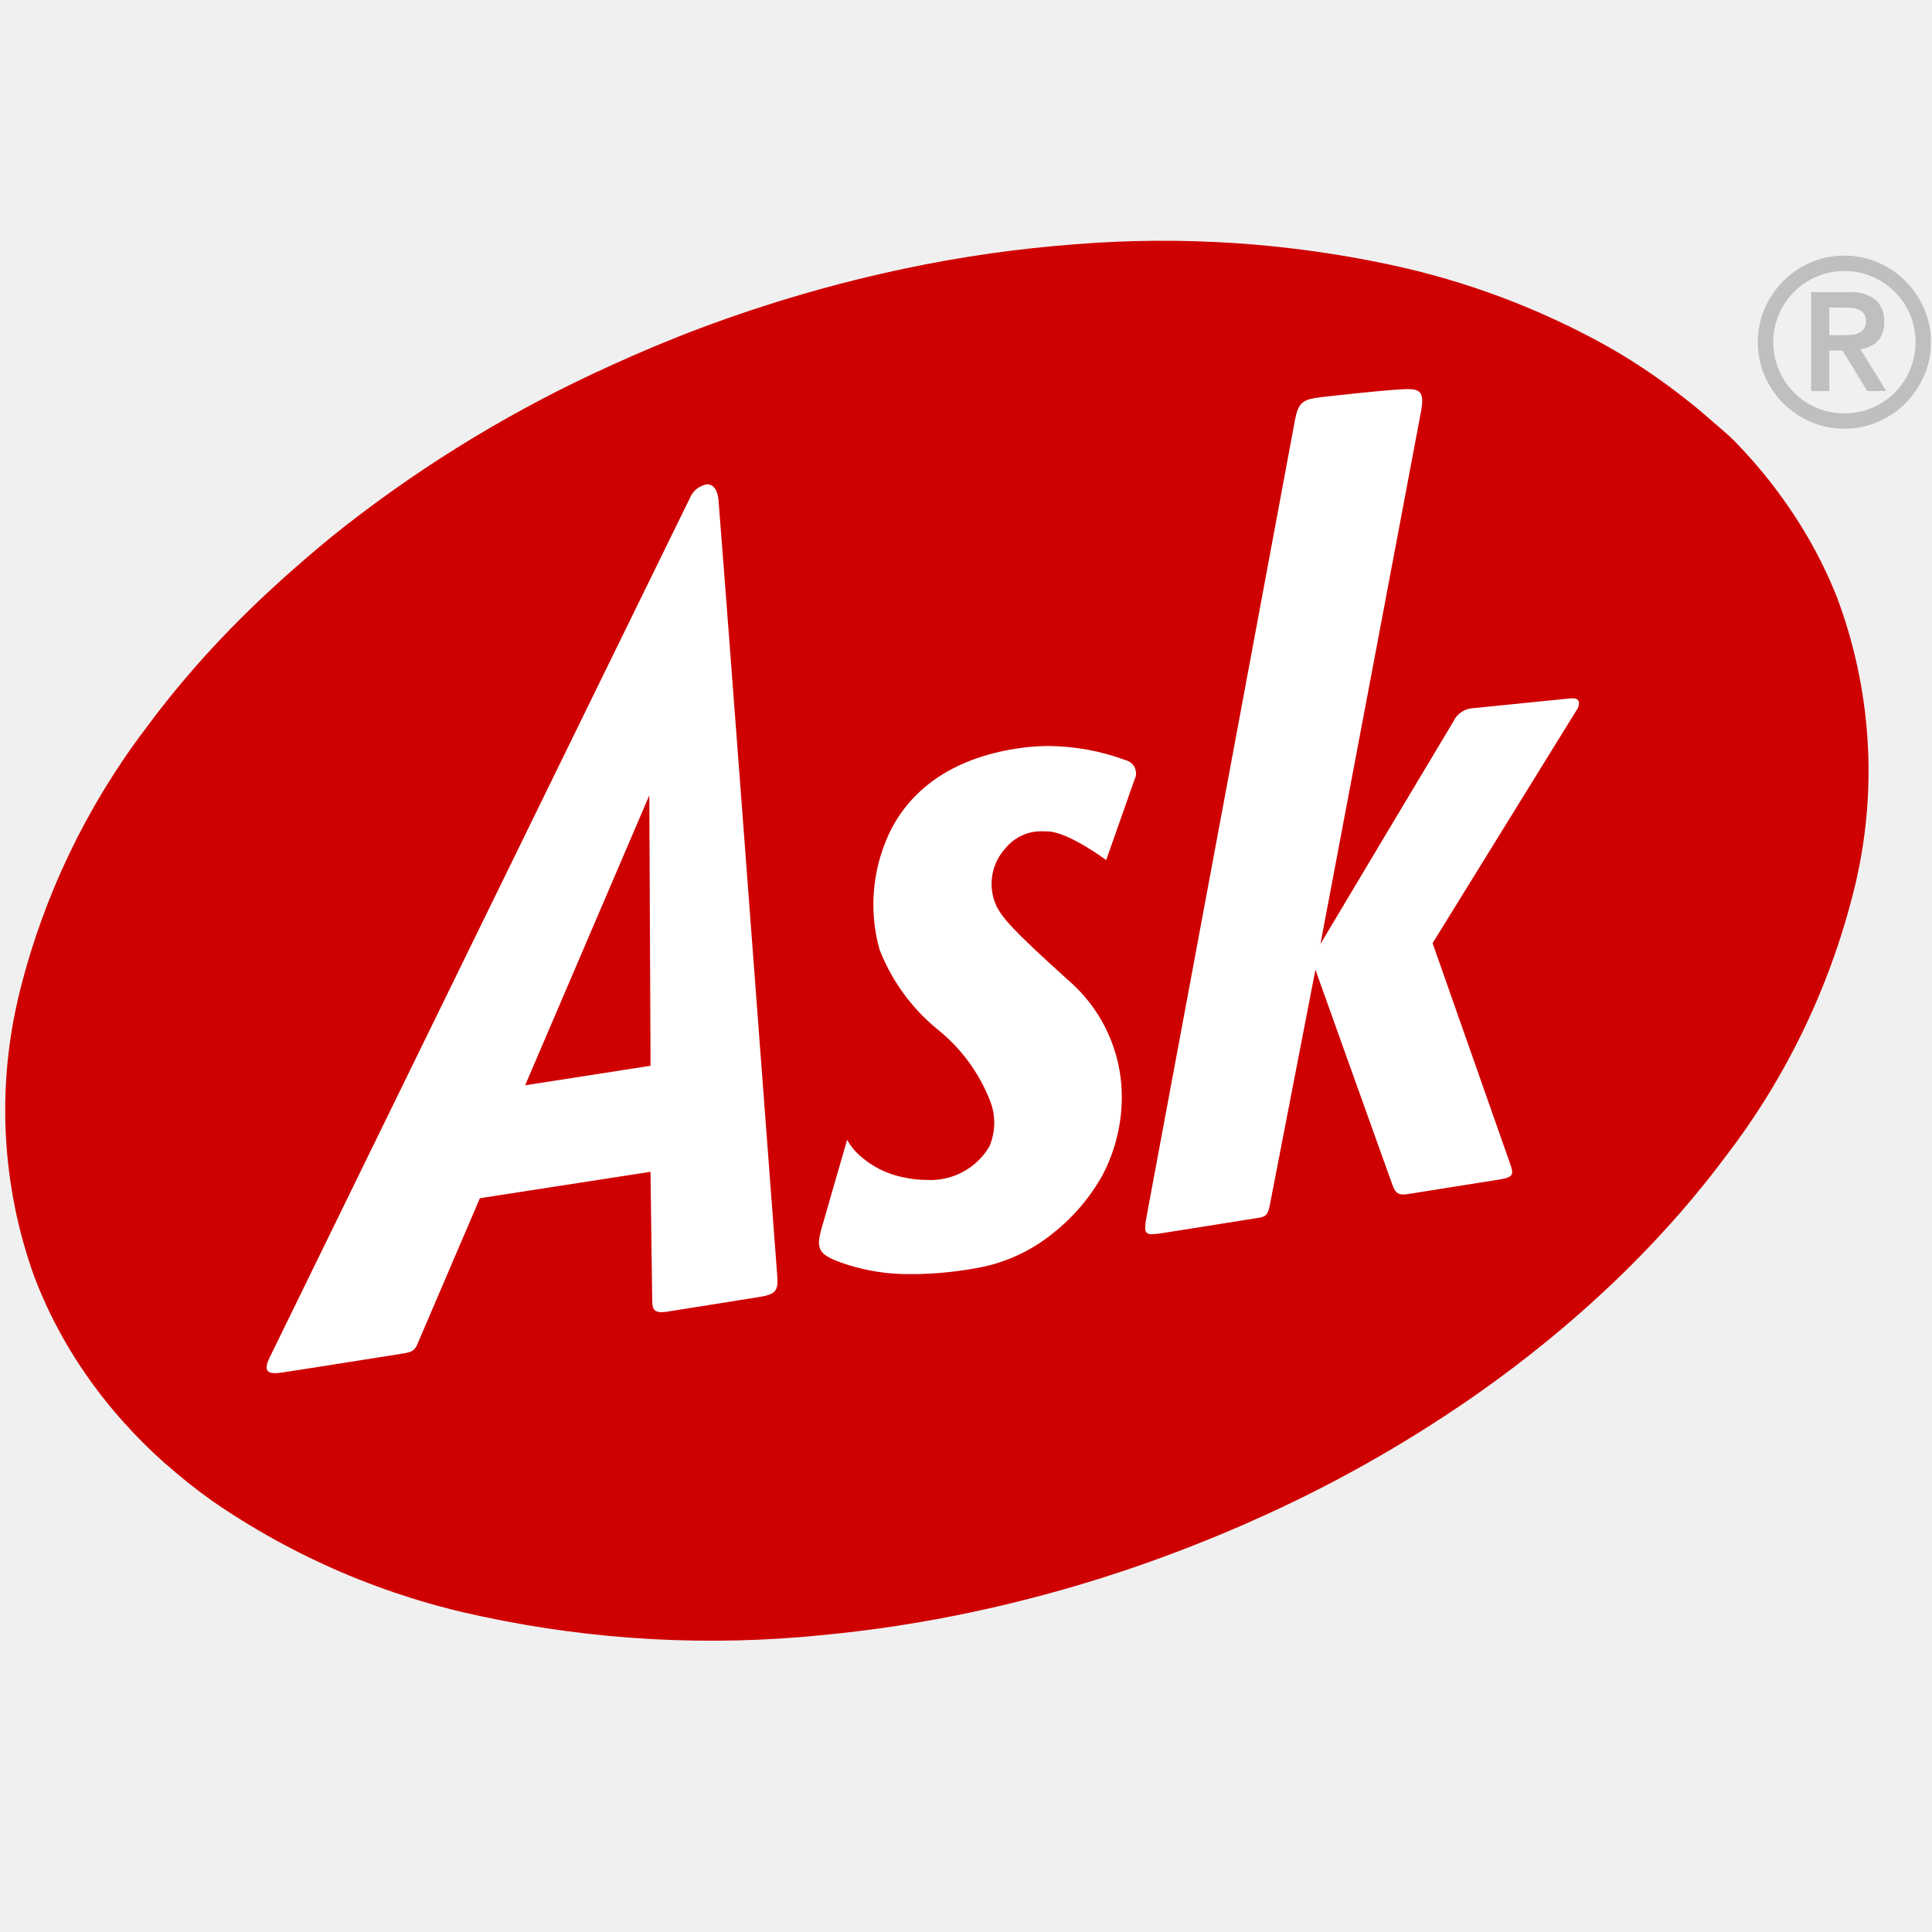
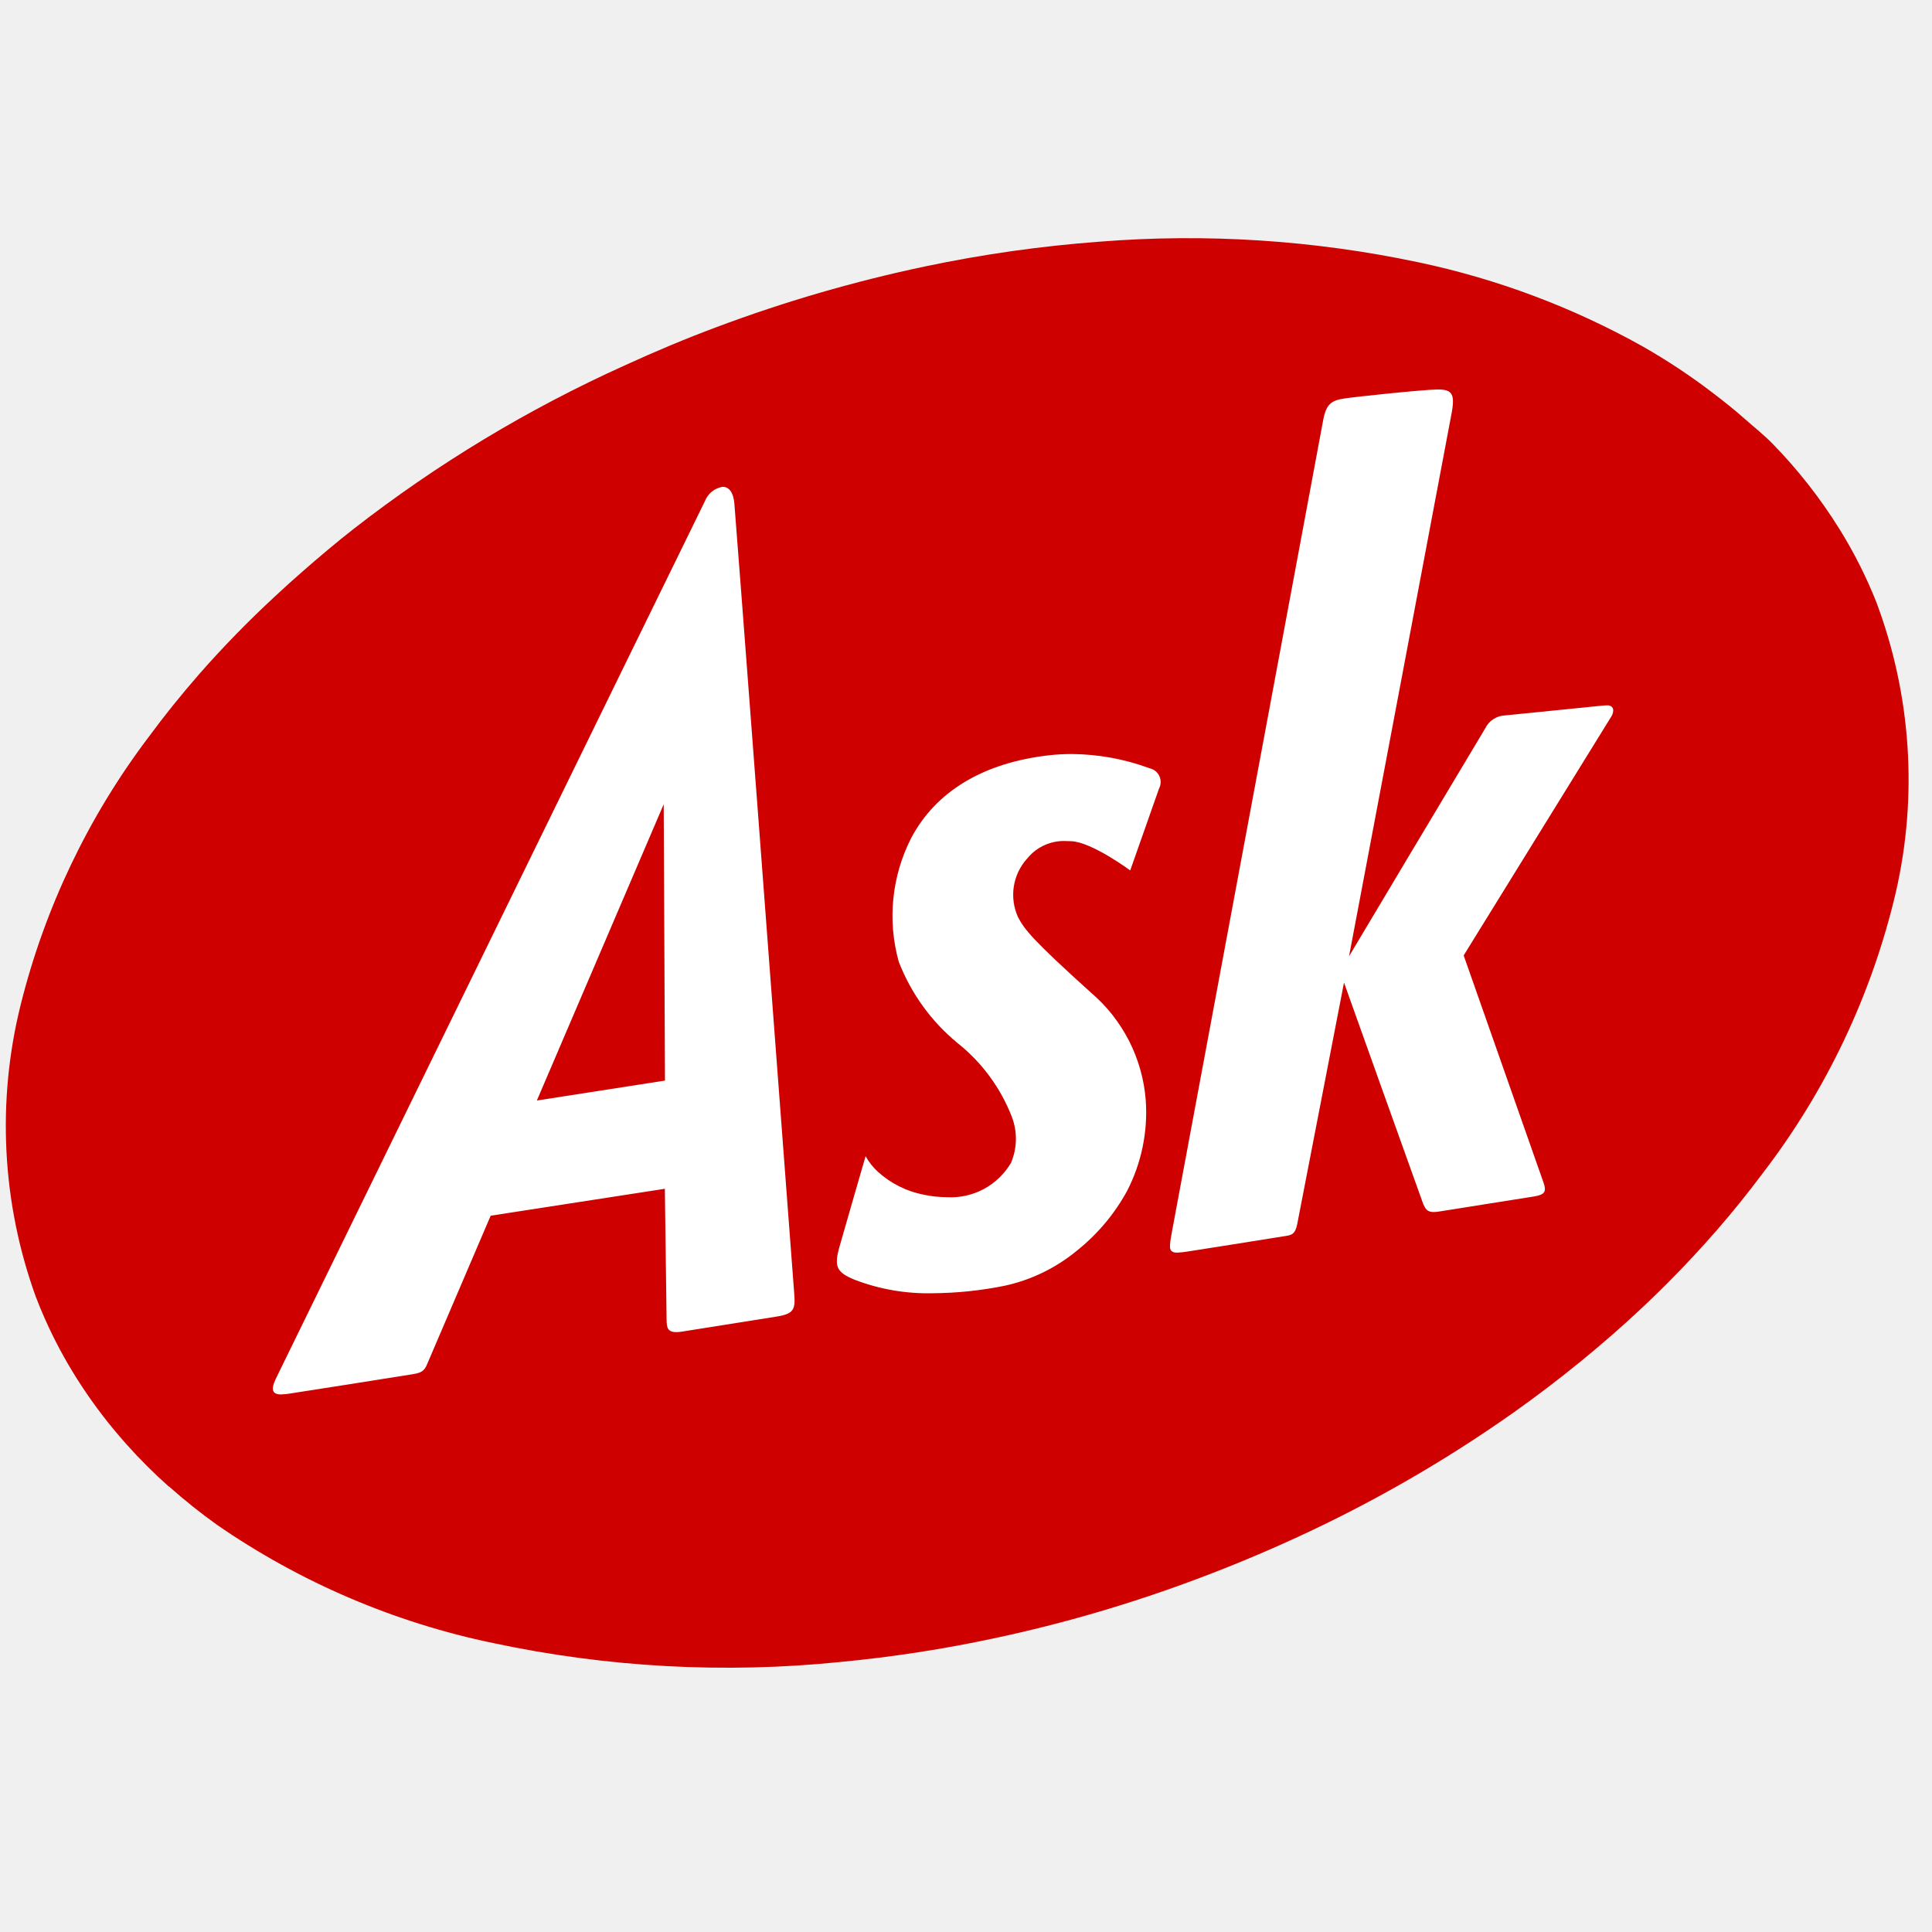
- <svg xmlns="http://www.w3.org/2000/svg" width="36" height="36">
-   <rect x="0.103" y="4.49" fill="none" height="26.077" width="35.877" />
-   <path fill="none" d="m3.086,27.71a10.479,10.479 0 0 0 0.873,0.697a13.809,13.809 0 0 0 5.05,2.16a20.442,20.442 0 0 0 6.33,0.343a24.537,24.537 0 0 0 2.819,-0.435a25.862,25.862 0 0 0 3.686,-1.08q0.913,-0.342 1.8,-0.749a24.772,24.772 0 0 0 3.97,-2.284q0.634,-0.449 1.236,-0.941q0.29,-0.237 0.567,-0.48q0.431,-0.378 0.843,-0.779c0.051,-0.05 0.102,-0.1 0.152,-0.151q0.477,-0.477 0.92,-0.986q0.431,-0.496 0.826,-1.024a13.48,13.48 0 0 0 2.437,-5.137a9.2,9.2 0 0 0 -0.359,-5.3a8.375,8.375 0 0 0 -0.666,-1.321a9.136,9.136 0 0 0 -1.226,-1.566c-0.16,-0.165 -0.341,-0.304 -0.512,-0.457c-0.185,-0.165 -0.379,-0.316 -0.576,-0.467a11.364,11.364 0 0 0 -1.279,-0.848a14.527,14.527 0 0 0 -4.091,-1.535a20.301,20.301 0 0 0 -5.82,-0.377a24.049,24.049 0 0 0 -3.185,0.452a26.237,26.237 0 0 0 -3.799,1.105c-0.579,0.216 -1.138,0.452 -1.686,0.702a24.317,24.317 0 0 0 -4.941,2.981c-0.317,0.248 -0.626,0.509 -0.923,0.769c-0.173,0.151 -0.35,0.309 -0.518,0.467a19.178,19.178 0 0 0 -1.38,1.417c-0.325,0.373 -0.63,0.75 -0.923,1.149a13.518,13.518 0 0 0 -2.333,4.885a9.152,9.152 0 0 0 0.275,5.323c0.051,0.133 0.105,0.264 0.162,0.394a8.492,8.492 0 0 0 0.591,1.108a9.016,9.016 0 0 0 0.764,1.035q0.067,0.078 0.135,0.154a9.565,9.565 0 0 0 0.777,0.775l0.002,0z" />
-   <path fill="none" d="m3.086,27.71a10.479,10.479 0 0 0 0.873,0.697a13.809,13.809 0 0 0 5.05,2.16a20.442,20.442 0 0 0 6.33,0.343a24.537,24.537 0 0 0 2.819,-0.435a25.862,25.862 0 0 0 3.686,-1.08q0.913,-0.342 1.8,-0.749a24.772,24.772 0 0 0 3.97,-2.284q0.634,-0.449 1.236,-0.941q0.29,-0.237 0.567,-0.48q0.431,-0.378 0.843,-0.779c0.051,-0.05 0.102,-0.1 0.152,-0.151q0.477,-0.477 0.92,-0.986q0.431,-0.496 0.826,-1.024a13.48,13.48 0 0 0 2.437,-5.137a9.2,9.2 0 0 0 -0.359,-5.3a8.375,8.375 0 0 0 -0.666,-1.321a9.136,9.136 0 0 0 -1.226,-1.566c-0.16,-0.165 -0.341,-0.304 -0.512,-0.457c-0.185,-0.165 -0.379,-0.316 -0.576,-0.467a11.364,11.364 0 0 0 -1.279,-0.848a14.527,14.527 0 0 0 -4.091,-1.535a20.301,20.301 0 0 0 -5.82,-0.377a24.049,24.049 0 0 0 -3.185,0.452a26.237,26.237 0 0 0 -3.799,1.105c-0.579,0.216 -1.138,0.452 -1.686,0.702a24.317,24.317 0 0 0 -4.941,2.981c-0.317,0.248 -0.626,0.509 -0.923,0.769c-0.173,0.151 -0.35,0.309 -0.518,0.467a19.178,19.178 0 0 0 -1.38,1.417c-0.325,0.373 -0.63,0.75 -0.923,1.149a13.518,13.518 0 0 0 -2.333,4.885a9.152,9.152 0 0 0 0.275,5.323c0.051,0.133 0.105,0.264 0.162,0.394a8.492,8.492 0 0 0 0.591,1.108a9.016,9.016 0 0 0 0.764,1.035q0.067,0.078 0.135,0.154a9.565,9.565 0 0 0 0.777,0.775l0.002,0z" />
-   <path fill="none" d="m0.108,4.551l35.168,0l0,26.476l-35.168,0l0,-26.476z" />
-   <path fill="#cf0000" d="m3.076,27.267a10.479,10.479 0 0 0 0.873,0.697a13.809,13.809 0 0 0 5.05,2.16a20.442,20.442 0 0 0 6.33,0.343a24.537,24.537 0 0 0 2.819,-0.435a25.862,25.862 0 0 0 3.686,-1.08q0.913,-0.342 1.8,-0.749a24.772,24.772 0 0 0 3.97,-2.284q0.634,-0.449 1.236,-0.941q0.29,-0.237 0.567,-0.48q0.431,-0.378 0.843,-0.779c0.051,-0.05 0.102,-0.1 0.152,-0.151q0.477,-0.477 0.92,-0.986q0.431,-0.496 0.826,-1.024a13.48,13.48 0 0 0 2.437,-5.137a9.2,9.2 0 0 0 -0.359,-5.3a8.375,8.375 0 0 0 -0.666,-1.321a9.136,9.136 0 0 0 -1.226,-1.566c-0.16,-0.165 -0.341,-0.304 -0.512,-0.457c-0.185,-0.165 -0.379,-0.316 -0.576,-0.467a11.364,11.364 0 0 0 -1.279,-0.848a14.527,14.527 0 0 0 -4.091,-1.535a20.301,20.301 0 0 0 -5.82,-0.377a24.049,24.049 0 0 0 -3.185,0.452a26.237,26.237 0 0 0 -3.799,1.105c-0.579,0.216 -1.138,0.452 -1.686,0.702a24.317,24.317 0 0 0 -4.941,2.981c-0.317,0.248 -0.626,0.509 -0.923,0.769c-0.173,0.151 -0.35,0.309 -0.518,0.467a19.178,19.178 0 0 0 -1.38,1.417c-0.325,0.373 -0.63,0.75 -0.923,1.149a13.518,13.518 0 0 0 -2.333,4.885a9.152,9.152 0 0 0 0.275,5.323c0.051,0.133 0.105,0.264 0.162,0.394a8.492,8.492 0 0 0 0.591,1.108a9.016,9.016 0 0 0 0.764,1.035q0.067,0.078 0.135,0.154a9.565,9.565 0 0 0 0.777,0.775" />
-   <path fill="#fff" d="m5.127,25.587l0,0c-0.076,0 -0.123,-0.017 -0.145,-0.052c-0.028,-0.045 -0.015,-0.12 0.04,-0.235c0.04,-0.083 7.252,-14.839 7.83,-16.013a0.419,0.419 0 0 1 0.324,-0.263c0.12,0 0.198,0.109 0.213,0.301c0.069,0.825 0.708,9.322 0.981,12.95c0.067,0.885 0.107,1.43 0.111,1.472c0.023,0.289 -0.006,0.368 -0.324,0.419c-0.184,0.03 -1.44,0.229 -1.726,0.275a0.682,0.682 0 0 1 -0.103,0.009c-0.16,0 -0.173,-0.087 -0.175,-0.219c-0.004,-0.355 -0.032,-2.376 -0.032,-2.396l-3.179,0.492c-0.007,0.016 -1.138,2.657 -1.164,2.718c-0.05,0.122 -0.111,0.151 -0.271,0.176c-0.475,0.076 -2.074,0.329 -2.254,0.355a0.884,0.884 0 0 1 -0.126,0.011zm6.973,-10.77l0,0l-2.315,5.406l2.337,-0.364l-0.023,-5.041l0.001,-0zm4.912,8.923l0,0a3.737,3.737 0 0 1 -1.427,-0.246c-0.333,-0.138 -0.38,-0.241 -0.275,-0.609c0.075,-0.266 0.471,-1.633 0.475,-1.646a1.101,1.101 0 0 0 0.226,0.285a1.727,1.727 0 0 0 0.831,0.416a2.015,2.015 0 0 0 0.421,0.046a1.272,1.272 0 0 0 1.174,-0.625a1.12,1.12 0 0 0 0.017,-0.835a3.195,3.195 0 0 0 -0.997,-1.355a3.608,3.608 0 0 1 -1.069,-1.48a3.122,3.122 0 0 1 0.228,-2.258c0.452,-0.854 1.325,-1.376 2.523,-1.51a3.637,3.637 0 0 1 0.404,-0.022a4.185,4.185 0 0 1 1.426,0.262a0.255,0.255 0 0 1 0.17,0.367c-0.033,0.095 -0.408,1.157 -0.521,1.48l-0.006,0.016c-0.007,-0.005 -0.69,-0.512 -1.072,-0.533c-0.03,-0.002 -0.06,-0.002 -0.088,-0.002a0.857,0.857 0 0 0 -0.715,0.313a0.984,0.984 0 0 0 -0.166,1.087c0.12,0.217 0.241,0.388 1.327,1.367a2.868,2.868 0 0 1 0.997,1.959a3.129,3.129 0 0 1 -0.341,1.661a3.605,3.605 0 0 1 -0.919,1.09a3.106,3.106 0 0 1 -1.325,0.639a6.831,6.831 0 0 1 -1.297,0.135zm4.451,-0.743l0,0a0.124,0.124 0 0 1 -0.102,-0.032c-0.039,-0.047 -0.022,-0.154 0.014,-0.353c0.018,-0.098 0.442,-2.373 0.933,-5.007l0.01,-0.054c0.797,-4.272 1.788,-9.589 1.812,-9.724c0.054,-0.307 0.148,-0.375 0.383,-0.412c0.174,-0.028 1.422,-0.161 1.7,-0.165l0.017,0c0.12,0 0.191,0.02 0.229,0.066c0.048,0.057 0.054,0.157 0.021,0.345c-0.044,0.244 -1.684,8.918 -1.871,9.905l-0.005,0.025c0.011,-0.019 0.547,-0.916 1.114,-1.867c0.65,-1.087 1.321,-2.21 1.367,-2.286a0.425,0.425 0 0 1 0.37,-0.243l1.042,-0.105l0.698,-0.07c0.049,-0.005 0.083,-0.008 0.112,-0.008a0.141,0.141 0 0 1 0.075,0.016a0.087,0.087 0 0 1 0.041,0.076a0.216,0.216 0 0 1 -0.037,0.114c-0.102,0.166 -2.667,4.315 -2.692,4.357l0.191,0.542c0.397,1.128 1.223,3.476 1.267,3.605c0.03,0.084 0.032,0.135 0.011,0.17s-0.076,0.062 -0.182,0.08s-1.257,0.201 -1.736,0.276a0.638,0.638 0 0 1 -0.098,0.009c-0.115,0 -0.154,-0.054 -0.202,-0.181c-0.063,-0.168 -1.42,-3.968 -1.434,-4.006l-0.853,4.402c-0.037,0.195 -0.109,0.206 -0.228,0.224l-0.02,0.003c-0.503,0.08 -1.511,0.241 -1.725,0.274a1.658,1.658 0 0 1 -0.222,0.025l-0,0z" />
-   <path fill="#bfbfbf" d="m34.367,7.989a1.553,1.553 0 0 1 -0.627,-0.128a1.64,1.64 0 0 1 -0.858,-0.858a1.553,1.553 0 0 1 -0.128,-0.627a1.553,1.553 0 0 1 0.128,-0.627a1.64,1.64 0 0 1 0.858,-0.858a1.553,1.553 0 0 1 0.627,-0.128a1.553,1.553 0 0 1 0.627,0.128a1.64,1.64 0 0 1 0.858,0.858a1.553,1.553 0 0 1 0.128,0.627a1.553,1.553 0 0 1 -0.128,0.627a1.64,1.64 0 0 1 -0.858,0.858a1.553,1.553 0 0 1 -0.627,0.128zm0,-2.939a1.301,1.301 0 0 0 -0.516,0.105a1.322,1.322 0 0 0 -0.705,0.705a1.331,1.331 0 0 0 0,1.032a1.322,1.322 0 0 0 0.705,0.707a1.331,1.331 0 0 0 1.032,0a1.322,1.322 0 0 0 0.707,-0.707a1.331,1.331 0 0 0 0,-1.032a1.322,1.322 0 0 0 -0.707,-0.705a1.301,1.301 0 0 0 -0.516,-0.105l0,0zm-0.282,2.237l-0.337,0l0,-1.843l0.71,0a0.72,0.72 0 0 1 0.492,0.143a0.529,0.529 0 0 1 0.158,0.411a0.487,0.487 0 0 1 -0.126,0.365a0.528,0.528 0 0 1 -0.316,0.143l0.482,0.78l-0.355,0l-0.46,-0.754l-0.247,0l0,0.754l0,0zm0,-1.557l0,0.516l0.247,0c0.052,0 0.104,-0.002 0.156,-0.007a0.472,0.472 0 0 0 0.141,-0.031a0.241,0.241 0 0 0 0.102,-0.078a0.235,0.235 0 0 0 0.039,-0.143a0.235,0.235 0 0 0 -0.039,-0.143a0.241,0.241 0 0 0 -0.102,-0.078a0.434,0.434 0 0 0 -0.141,-0.03c-0.05,-0.003 -0.103,-0.004 -0.156,-0.004l-0.247,-0.002z" />
+ <svg xmlns="http://www.w3.org/2000/svg" width="32" height="32">
+   <rect width="32.565" height="23.67" fill="none" y="3.948" x="0.102" />
+   <path fill="none" d="m2.81,25.024a9.511,9.511 0 0 0 0.792,0.633a12.535,12.535 0 0 0 4.584,1.961a18.555,18.555 0 0 0 5.746,0.311a22.272,22.272 0 0 0 2.559,-0.395a23.474,23.474 0 0 0 3.346,-0.98q0.829,-0.31 1.634,-0.68a22.485,22.485 0 0 0 3.603,-2.073q0.576,-0.408 1.122,-0.854q0.263,-0.215 0.515,-0.435q0.392,-0.343 0.765,-0.707c0.046,-0.045 0.093,-0.091 0.138,-0.137q0.433,-0.433 0.835,-0.895q0.392,-0.451 0.749,-0.929a12.236,12.236 0 0 0 2.212,-4.663a8.351,8.351 0 0 0 -0.325,-4.811a7.602,7.602 0 0 0 -0.605,-1.199a8.292,8.292 0 0 0 -1.113,-1.421c-0.146,-0.149 -0.309,-0.276 -0.465,-0.415c-0.168,-0.15 -0.344,-0.287 -0.522,-0.424a10.315,10.315 0 0 0 -1.161,-0.77a13.186,13.186 0 0 0 -3.714,-1.394a18.427,18.427 0 0 0 -5.283,-0.342a21.829,21.829 0 0 0 -2.891,0.41a23.815,23.815 0 0 0 -3.448,1.003c-0.526,0.196 -1.033,0.41 -1.53,0.638a22.073,22.073 0 0 0 -4.485,2.705c-0.288,0.225 -0.568,0.462 -0.838,0.698c-0.157,0.137 -0.318,0.281 -0.47,0.424a17.408,17.408 0 0 0 -1.253,1.286c-0.295,0.339 -0.572,0.681 -0.838,1.043a12.27,12.27 0 0 0 -2.118,4.434a8.308,8.308 0 0 0 0.25,4.832c0.046,0.121 0.095,0.24 0.147,0.357a7.708,7.708 0 0 0 0.537,1.006a8.184,8.184 0 0 0 0.694,0.94q0.06,0.071 0.122,0.14a8.682,8.682 0 0 0 0.705,0.704l0.001,0l0,0z" />
+   <path fill="none" d="m2.81,25.024a9.511,9.511 0 0 0 0.792,0.633a12.535,12.535 0 0 0 4.584,1.961a18.555,18.555 0 0 0 5.746,0.311a22.272,22.272 0 0 0 2.559,-0.395a23.474,23.474 0 0 0 3.346,-0.98q0.829,-0.31 1.634,-0.68a22.485,22.485 0 0 0 3.603,-2.073q0.576,-0.408 1.122,-0.854q0.263,-0.215 0.515,-0.435q0.392,-0.343 0.765,-0.707c0.046,-0.045 0.093,-0.091 0.138,-0.137q0.433,-0.433 0.835,-0.895q0.392,-0.451 0.749,-0.929a12.236,12.236 0 0 0 2.212,-4.663a8.351,8.351 0 0 0 -0.325,-4.811a7.602,7.602 0 0 0 -0.605,-1.199a8.292,8.292 0 0 0 -1.113,-1.421c-0.146,-0.149 -0.309,-0.276 -0.465,-0.415c-0.168,-0.15 -0.344,-0.287 -0.522,-0.424a10.315,10.315 0 0 0 -1.161,-0.77a13.186,13.186 0 0 0 -3.714,-1.394a18.427,18.427 0 0 0 -5.283,-0.342a21.829,21.829 0 0 0 -2.891,0.41a23.815,23.815 0 0 0 -3.448,1.003c-0.526,0.196 -1.033,0.41 -1.53,0.638a22.073,22.073 0 0 0 -4.485,2.705c-0.288,0.225 -0.568,0.462 -0.838,0.698c-0.157,0.137 -0.318,0.281 -0.47,0.424a17.408,17.408 0 0 0 -1.253,1.286c-0.295,0.339 -0.572,0.681 -0.838,1.043a12.27,12.27 0 0 0 -2.118,4.434a8.308,8.308 0 0 0 0.25,4.832c0.046,0.121 0.095,0.24 0.147,0.357a7.708,7.708 0 0 0 0.537,1.006a8.184,8.184 0 0 0 0.694,0.94q0.06,0.071 0.122,0.14a8.682,8.682 0 0 0 0.705,0.704l0.001,0l0,0z" />
+   <path fill="none" d="m0.107,4.003l31.921,0l0,24.032l-31.921,0l0,-24.032z" />
+   <path class="svg-grey" d="m2.801,24.622a9.511,9.511 0 0 0 0.792,0.633a12.535,12.535 0 0 0 4.584,1.961a18.555,18.555 0 0 0 5.746,0.311a22.272,22.272 0 0 0 2.559,-0.395a23.474,23.474 0 0 0 3.346,-0.98q0.829,-0.31 1.634,-0.68a22.485,22.485 0 0 0 3.603,-2.073q0.576,-0.408 1.122,-0.854q0.263,-0.215 0.515,-0.435q0.392,-0.343 0.765,-0.707c0.046,-0.045 0.093,-0.091 0.138,-0.137q0.433,-0.433 0.835,-0.895q0.392,-0.451 0.749,-0.929a12.236,12.236 0 0 0 2.212,-4.663a8.351,8.351 0 0 0 -0.325,-4.811a7.602,7.602 0 0 0 -0.605,-1.199a8.292,8.292 0 0 0 -1.113,-1.421c-0.146,-0.149 -0.309,-0.276 -0.465,-0.415c-0.168,-0.15 -0.344,-0.287 -0.522,-0.424a10.315,10.315 0 0 0 -1.161,-0.77a13.186,13.186 0 0 0 -3.714,-1.394a18.427,18.427 0 0 0 -5.283,-0.342a21.829,21.829 0 0 0 -2.891,0.41a23.815,23.815 0 0 0 -3.448,1.003c-0.526,0.196 -1.033,0.41 -1.53,0.638a22.073,22.073 0 0 0 -4.485,2.705c-0.288,0.225 -0.568,0.462 -0.838,0.698c-0.157,0.137 -0.318,0.281 -0.47,0.424a17.408,17.408 0 0 0 -1.253,1.286c-0.295,0.339 -0.572,0.681 -0.838,1.043a12.27,12.27 0 0 0 -2.118,4.434a8.308,8.308 0 0 0 0.25,4.832c0.046,0.121 0.095,0.24 0.147,0.357a7.708,7.708 0 0 0 0.537,1.006a8.184,8.184 0 0 0 0.694,0.94q0.06,0.071 0.122,0.14a8.682,8.682 0 0 0 0.705,0.704" fill="#cf0000" />
+   <path d="m4.663,23.097l0,0c-0.069,0 -0.111,-0.015 -0.131,-0.047c-0.025,-0.041 -0.013,-0.109 0.036,-0.213c0.037,-0.075 6.582,-13.469 7.107,-14.535a0.38,0.38 0 0 1 0.294,-0.239c0.109,0 0.179,0.099 0.194,0.273c0.062,0.749 0.643,8.461 0.891,11.755c0.06,0.804 0.098,1.298 0.101,1.336c0.021,0.262 -0.006,0.334 -0.294,0.38c-0.167,0.027 -1.307,0.208 -1.567,0.249a0.619,0.619 0 0 1 -0.094,0.008c-0.145,0 -0.157,-0.079 -0.159,-0.199c-0.004,-0.322 -0.029,-2.157 -0.029,-2.175l-2.885,0.446c-0.006,0.015 -1.033,2.411 -1.056,2.467c-0.046,0.111 -0.101,0.137 -0.246,0.16c-0.431,0.069 -1.883,0.298 -2.046,0.322a0.803,0.803 0 0 1 -0.115,0.01l0,-0zm6.33,-9.776l0,0l-2.101,4.907l2.122,-0.33l-0.021,-4.576l0.001,-0zm4.458,8.099l0,0a3.392,3.392 0 0 1 -1.295,-0.223c-0.303,-0.125 -0.345,-0.219 -0.25,-0.553c0.068,-0.241 0.427,-1.482 0.431,-1.494a0.999,0.999 0 0 0 0.205,0.259a1.568,1.568 0 0 0 0.754,0.378a1.829,1.829 0 0 0 0.383,0.042a1.155,1.155 0 0 0 1.066,-0.568a1.017,1.017 0 0 0 0.016,-0.758a2.9,2.9 0 0 0 -0.905,-1.23a3.275,3.275 0 0 1 -0.97,-1.344a2.834,2.834 0 0 1 0.207,-2.05c0.41,-0.775 1.202,-1.249 2.29,-1.37a3.301,3.301 0 0 1 0.367,-0.02a3.799,3.799 0 0 1 1.294,0.237a0.232,0.232 0 0 1 0.154,0.333c-0.03,0.086 -0.37,1.05 -0.473,1.343l-0.005,0.015c-0.006,-0.004 -0.627,-0.465 -0.973,-0.484c-0.027,-0.001 -0.055,-0.002 -0.08,-0.002a0.778,0.778 0 0 0 -0.649,0.284a0.893,0.893 0 0 0 -0.151,0.987c0.109,0.197 0.219,0.352 1.205,1.241a2.603,2.603 0 0 1 0.905,1.778a2.84,2.84 0 0 1 -0.31,1.507a3.272,3.272 0 0 1 -0.834,0.99a2.82,2.82 0 0 1 -1.202,0.58a6.201,6.201 0 0 1 -1.178,0.122l-0,-0zm4.04,-0.674l0,0a0.113,0.113 0 0 1 -0.092,-0.029c-0.036,-0.043 -0.02,-0.139 0.013,-0.321c0.016,-0.089 0.401,-2.154 0.847,-4.545l0.009,-0.049c0.723,-3.878 1.623,-8.704 1.645,-8.827c0.049,-0.279 0.134,-0.341 0.348,-0.374c0.158,-0.026 1.29,-0.146 1.543,-0.15l0.016,0c0.109,0 0.173,0.018 0.208,0.06c0.043,0.052 0.049,0.142 0.019,0.313c-0.04,0.222 -1.528,8.095 -1.698,8.991l-0.004,0.023c0.01,-0.017 0.497,-0.832 1.011,-1.694c0.59,-0.986 1.199,-2.006 1.241,-2.075a0.386,0.386 0 0 1 0.336,-0.22l0.946,-0.095l0.634,-0.064c0.045,-0.004 0.076,-0.007 0.102,-0.007a0.128,0.128 0 0 1 0.068,0.014a0.079,0.079 0 0 1 0.037,0.069a0.196,0.196 0 0 1 -0.033,0.104c-0.092,0.151 -2.421,3.917 -2.444,3.955l0.173,0.492c0.36,1.024 1.11,3.155 1.15,3.272c0.027,0.076 0.029,0.122 0.01,0.155s-0.069,0.057 -0.166,0.073s-1.141,0.182 -1.576,0.25a0.579,0.579 0 0 1 -0.089,0.008c-0.105,0 -0.14,-0.049 -0.183,-0.164c-0.057,-0.153 -1.289,-3.602 -1.301,-3.636l-0.774,3.996c-0.034,0.177 -0.099,0.187 -0.207,0.203l-0.018,0.003c-0.456,0.073 -1.371,0.219 -1.566,0.248a1.505,1.505 0 0 1 -0.202,0.023l-0,0z" fill="#fff" />
</svg>
